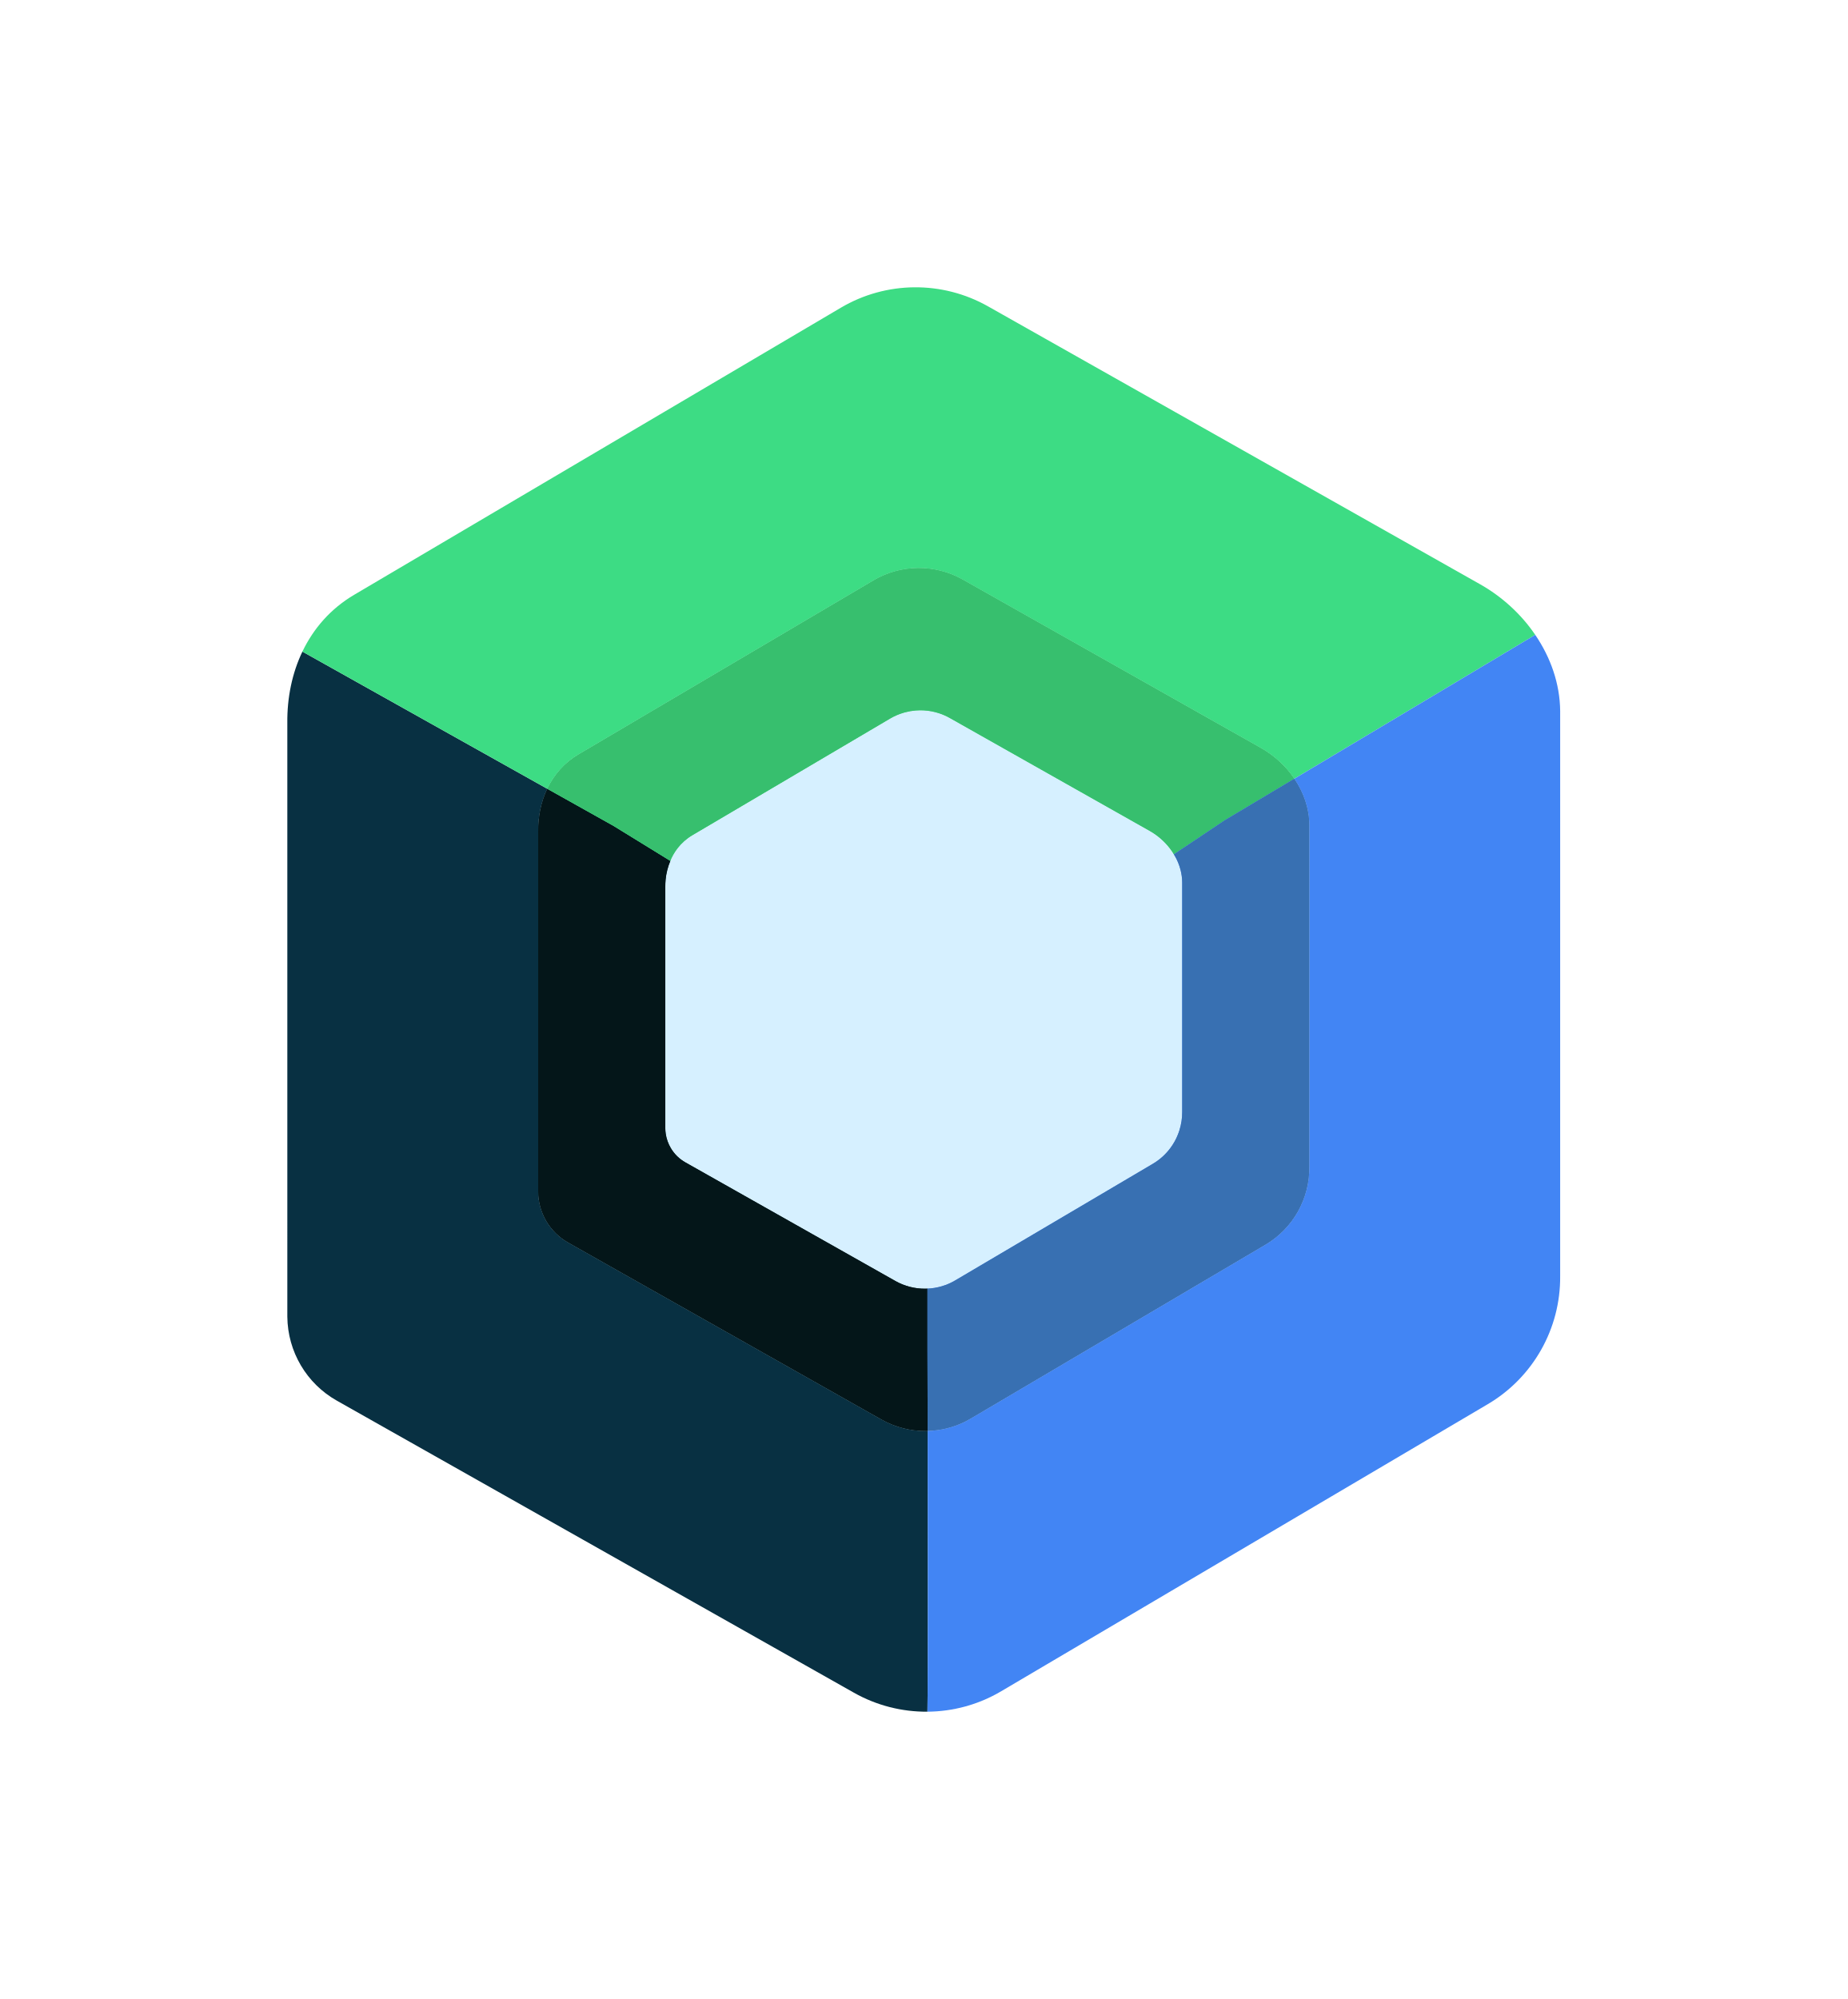
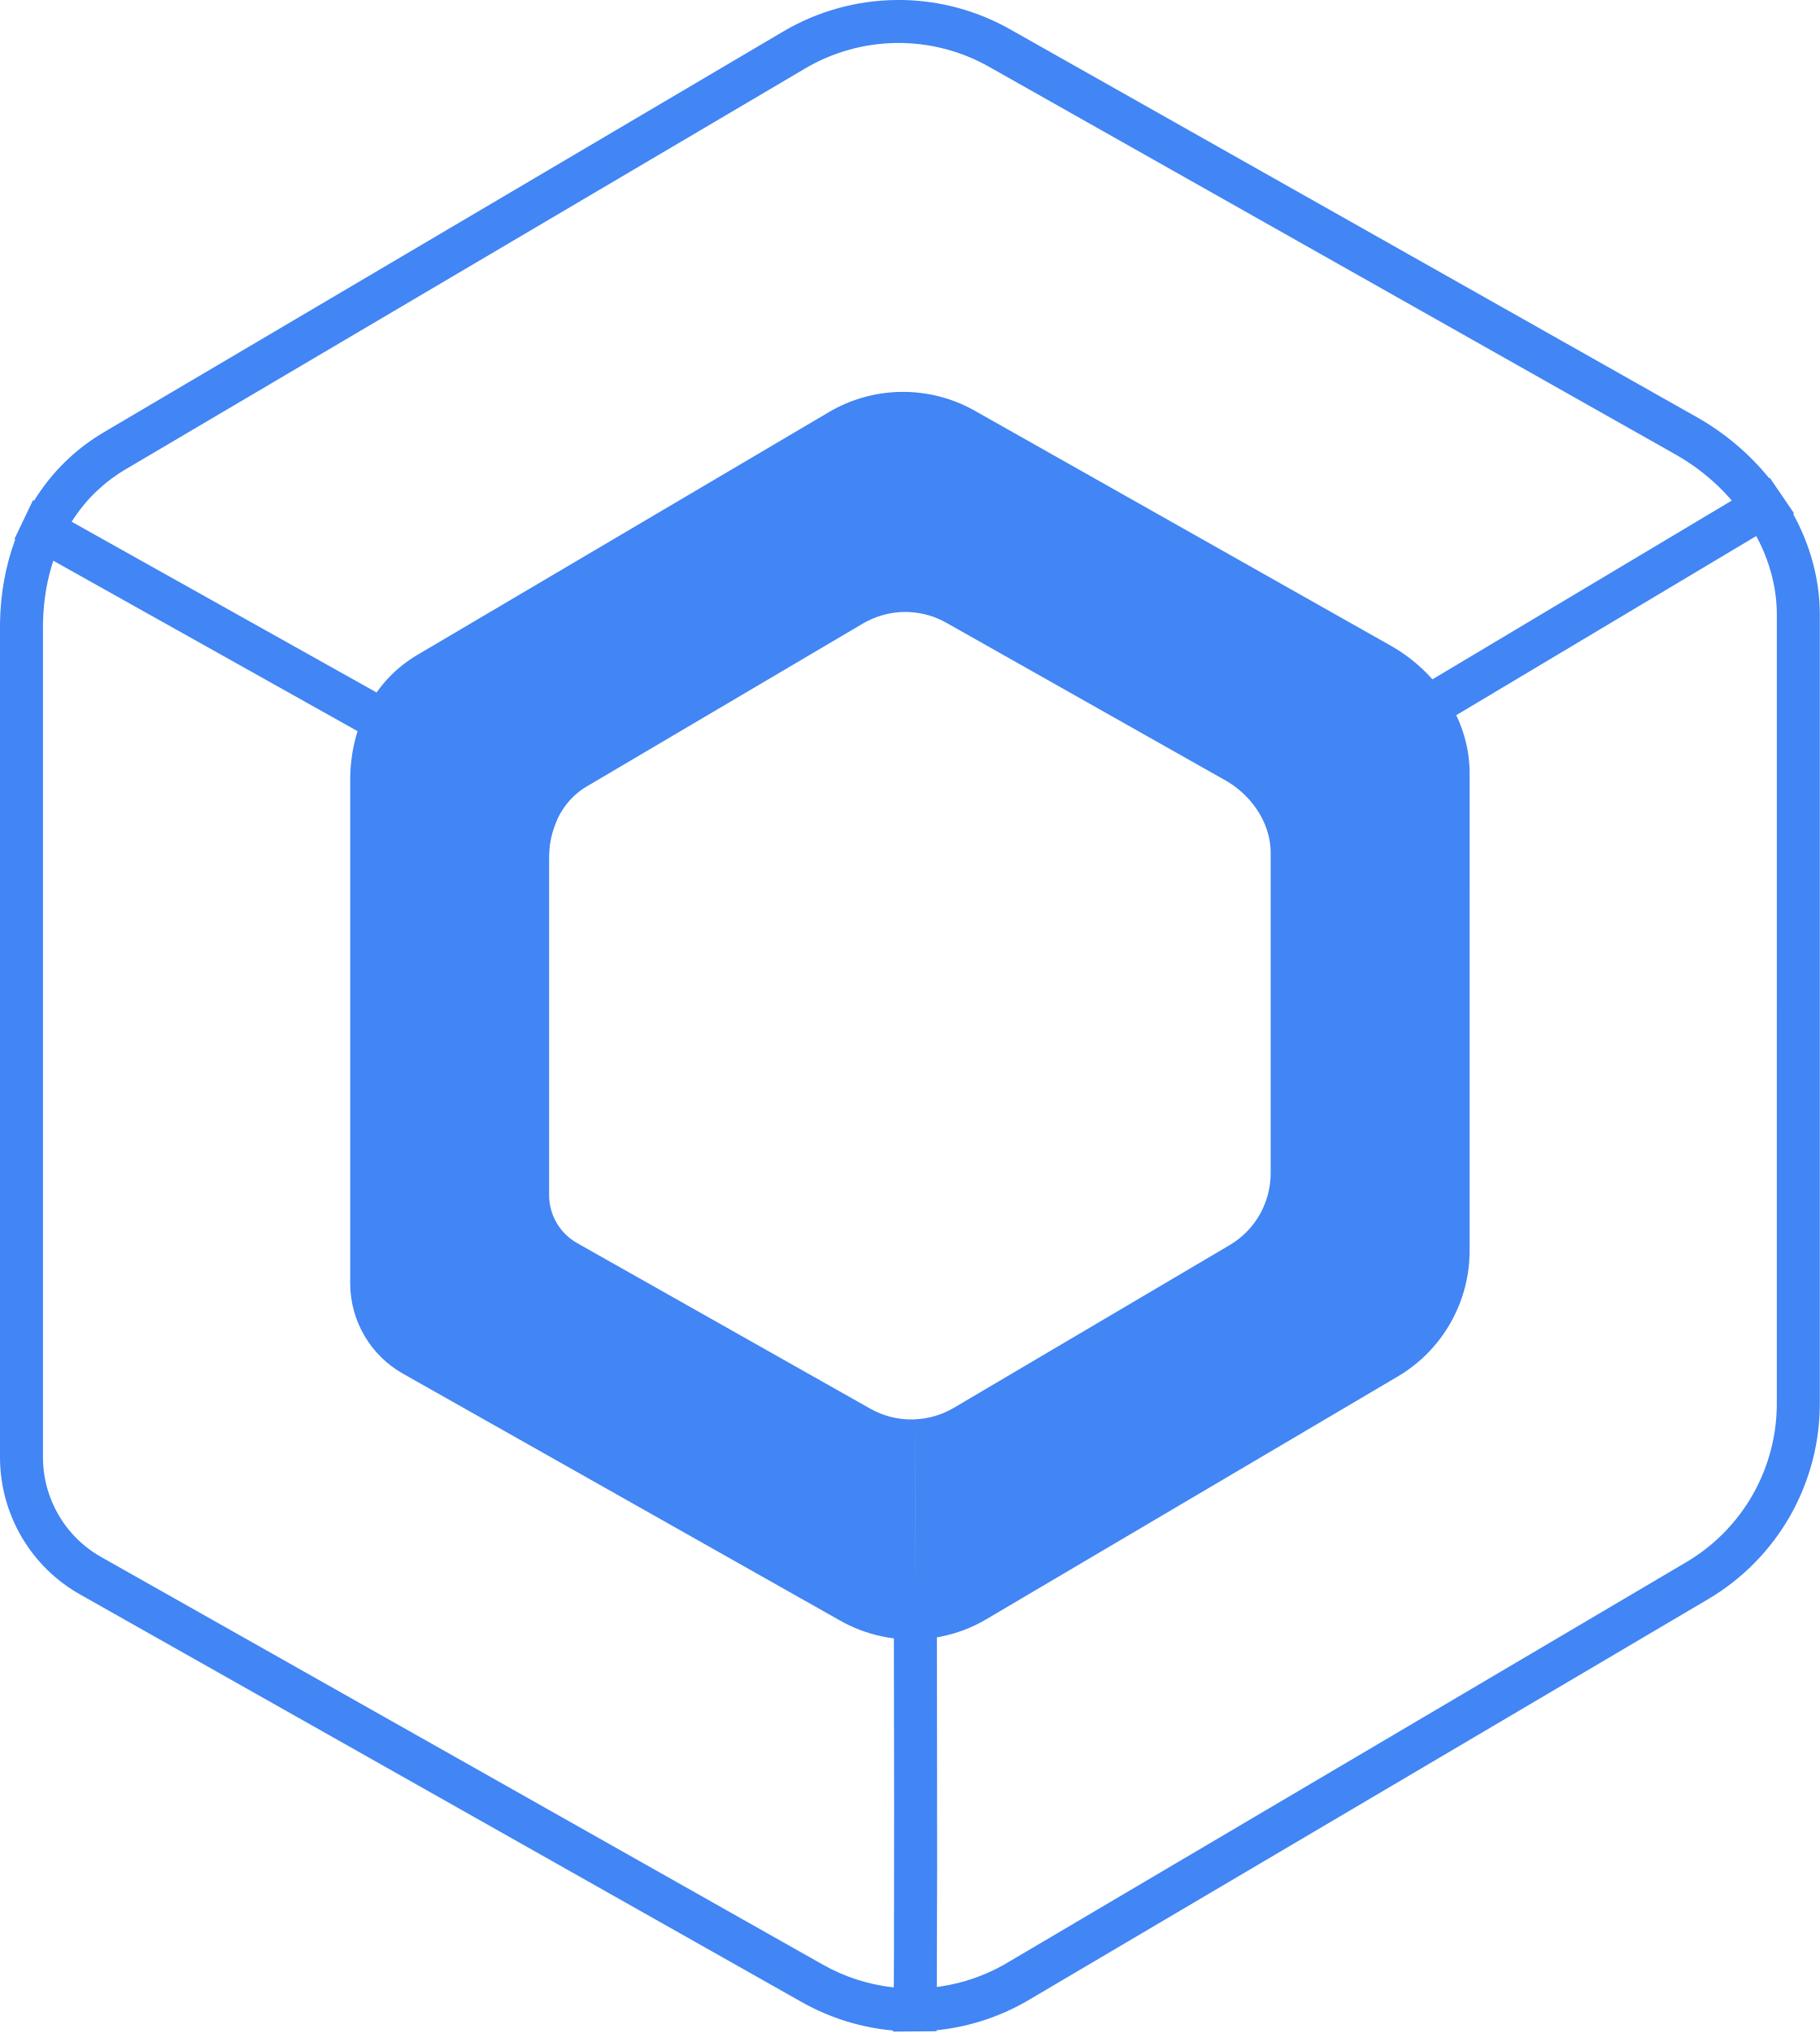
- <svg xmlns="http://www.w3.org/2000/svg" version="1.1" id="Layer_1" x="0px" y="0px" viewBox="0 0 600 649.25" style="enable-background:new 0 0 600 649.25;" xml:space="preserve">
-   <style type="text/css">
- 	.st0{fill:none;}
- 	.st1{fill:#083042;}
- 	.st2{fill:#3DDB85;}
- 	.st3{fill:#3DDC84;}
- 	.st4{fill:#4285F4;}
- 	.st5{fill:#D6F0FF;}
- 	.st6{fill:#041619;}
- 	.st7{fill:#37BF6E;}
- 	.st8{fill:#3870B2;}
- 	.st9{opacity:0.1;}
- </style>
+ <svg xmlns="http://www.w3.org/2000/svg" width="256px" height="286px" viewBox="0 0 256 286" version="1.1" preserveAspectRatio="xMidYMid">
  <g>
-     <rect class="st0" width="600" height="649.25" />
-     <g>
-       <path class="st1" d="M217.85,372.88c-0.846-1.433-1.413-3.031-1.653-4.708    C216.437,369.849,217.004,371.446,217.85,372.88z" />
-       <path class="st1" d="M217.707,279.602h-0c-0.798,1.901-1.33,3.938-1.535,6.071    C216.377,283.54,216.909,281.503,217.707,279.602z" />
-       <path class="st1" d="M219.897,375.503c0.797,0.784,1.703,1.471,2.703,2.034l68.187,38.515l-68.187-38.515    C221.6,376.973,220.694,376.287,219.897,375.503z" />
-       <path class="st1" d="M301.274,464.738c-0.182,0.005-0.364,0.021-0.546,0.022    c-4.984,0.041-9.985-1.206-14.473-3.74L184.531,403.561c-5.972-3.361-9.679-9.662-9.746-16.509    l-0.002-116.833c-0.05-4.986,0.936-9.793,2.959-14.028l-79.533-44.557    c-3.349,6.999-4.979,14.944-4.897,23.186l0.003,192.851c0.11,11.302,6.23,21.703,16.087,27.25    l167.911,94.843c7.408,4.184,15.662,6.241,23.889,6.173l0.002-0.136    C301.393,543.776,301.333,495.262,301.274,464.738z" />
-       <path class="st2" d="M381.24,277.467v-0c-0.191-0.316-0.385-0.63-0.593-0.935    c-0.464-0.683-0.97-1.34-1.513-1.967c0.543,0.626,1.049,1.283,1.513,1.967    C380.855,276.837,381.049,277.151,381.24,277.467z" />
-       <path class="st2" d="M218.641,277.617c0.416-0.734,0.882-1.438,1.399-2.106    C219.523,276.179,219.056,276.882,218.641,277.617z" />
-       <path class="st2" d="M297.365,230.757c0.458-0.037,0.917-0.061,1.377-0.066    C298.282,230.696,297.823,230.72,297.365,230.757z" />
-       <path class="st3" d="M177.75,256.173c2.179-4.557,5.563-8.447,10.169-11.169l95.763-56.493    c8.909-5.264,19.945-5.366,28.957-0.278l96.812,54.68c4.316,2.441,8.096,5.886,10.861,9.963    c0.011,0.016,0.02,0.033,0.031,0.049l78.251-46.732c-4.565-6.731-10.805-12.418-17.929-16.446    L320.864,99.49c-14.875-8.398-33.093-8.231-47.798,0.459l-158.071,93.249    c-7.604,4.492-13.188,10.913-16.786,18.435l79.533,44.557    C177.745,256.185,177.747,256.179,177.75,256.173z" />
-       <path class="st2" d="M293.387,231.507c0.205-0.061,0.41-0.121,0.616-0.175    C293.797,231.386,293.592,231.446,293.387,231.507z" />
-       <path class="st2" d="M218.055,278.741c0.183-0.382,0.378-0.757,0.586-1.124    c-0.208,0.367-0.403,0.742-0.586,1.124c-0.133,0.278-0.228,0.576-0.348,0.861h0    C217.827,279.317,217.922,279.019,218.055,278.741z" />
-       <path class="st4" d="M498.594,206.194l-78.251,46.732c2.997,4.418,4.821,9.557,4.874,14.924l-0.002,111.183    c0.094,10.352-5.332,19.961-14.24,25.216l-95.764,56.502c-4.306,2.545-9.11,3.858-13.938,3.987    c0.059,30.524,0.118,79.038-0.069,91.065l-0.002,0.136c8.273-0.067,16.533-2.258,23.908-6.617    l158.072-93.265c14.705-8.675,23.661-24.535,23.506-41.623l0.002-183.524    C506.604,222.018,503.573,213.503,498.594,206.194z" />
-       <path class="st4" d="M383.032,367.104c-0.063,0.199-0.129,0.397-0.199,0.594    C382.903,367.501,382.969,367.303,383.032,367.104z" />
-       <path class="st4" d="M382.008,278.844c-0.235-0.469-0.496-0.927-0.768-1.377v0    C381.513,277.917,381.773,278.375,382.008,278.844z" />
-       <path class="st4" d="M310.197,415.871l64.191-37.874c0.373-0.22,0.737-0.452,1.092-0.694    c-0.355,0.242-0.719,0.474-1.092,0.694L310.197,415.871z" />
-       <path class="st4" d="M382.162,369.36c-0.228,0.498-0.469,0.99-0.739,1.467    C381.693,370.35,381.934,369.859,382.162,369.36z" />
-       <path class="st4" d="M377.492,375.724c0.947-0.85,1.802-1.786,2.557-2.793    C379.294,373.938,378.438,374.874,377.492,375.724z" />
-       <path class="st4" d="M381.424,370.827c-0.412,0.729-0.871,1.432-1.374,2.104    C380.553,372.259,381.012,371.557,381.424,370.827z" />
-       <path class="st5" d="M217.707,279.602c-0.798,1.901-1.33,3.938-1.535,6.071    c-0.078,0.818-0.114,1.647-0.105,2.484l0.001,78.314c0.006,0.574,0.049,1.142,0.129,1.701    c0.24,1.677,0.807,3.275,1.653,4.708c0.564,0.956,1.251,1.838,2.048,2.623    c0.797,0.784,1.703,1.471,2.703,2.034l68.187,38.515c3.008,1.699,6.36,2.534,9.701,2.507    c0.242-0.002,0.484-0.018,0.726-0.029c3.115-0.141,6.204-1.015,8.983-2.658l64.191-37.874    c0.373-0.22,0.737-0.452,1.092-0.694c0.709-0.485,1.381-1.013,2.012-1.579    c0.947-0.85,1.802-1.786,2.557-2.793c0.504-0.671,0.963-1.374,1.374-2.104    c0.269-0.477,0.51-0.969,0.739-1.467c0.249-0.543,0.473-1.097,0.671-1.662    c0.069-0.197,0.136-0.395,0.199-0.594c0.603-1.917,0.92-3.94,0.901-6.009l0.001-74.527    c-0.013-1.354-0.195-2.686-0.523-3.979c-0.219-0.862-0.503-1.707-0.846-2.529    c-0.171-0.411-0.358-0.816-0.558-1.215c-0.235-0.469-0.496-0.927-0.768-1.377    c-0.191-0.316-0.385-0.63-0.593-0.936c-0.464-0.683-0.97-1.34-1.513-1.967    c-1.63-1.879-3.598-3.485-5.768-4.712l-64.894-36.652c-1.133-0.639-2.313-1.157-3.523-1.552    c-1.613-0.527-3.278-0.836-4.952-0.929c-0.418-0.023-0.837-0.033-1.256-0.029    c-0.459,0.004-0.918,0.029-1.377,0.066c-1.132,0.091-2.256,0.285-3.361,0.575    c-0.206,0.054-0.411,0.114-0.616,0.175c-1.494,0.445-2.949,1.066-4.325,1.88l-64.191,37.867    c-1.93,1.14-3.539,2.586-4.832,4.256c-0.517,0.668-0.983,1.372-1.399,2.106    c-0.208,0.367-0.403,0.742-0.586,1.124C217.922,279.019,217.827,279.317,217.707,279.602z" />
-       <path class="st1" d="M301.214,418.529c-0.242,0.011-0.484,0.027-0.726,0.029    c-3.341,0.027-6.693-0.808-9.701-2.507l-68.187-38.515c-1.001-0.563-1.907-1.25-2.703-2.034    c-0.797-0.785-1.484-1.667-2.048-2.623c-0.846-1.433-1.413-3.031-1.653-4.708    c-0.08-0.559-0.124-1.127-0.129-1.701l-0.001-78.314c-0.008-0.837,0.027-1.666,0.105-2.484    c0.205-2.133,0.737-4.17,1.535-6.071l-18.412-11.337l-21.552-12.074    c-2.023,4.236-3.008,9.042-2.959,14.028l0.002,116.833c0.067,6.847,3.774,13.148,9.746,16.509    l101.725,57.458c4.488,2.534,9.489,3.781,14.473,3.74c0.182-0.001,0.364-0.017,0.546-0.022    c-0.029-14.893-0.058-25.504-0.058-25.504L301.214,418.529z" />
-       <path class="st6" d="M301.214,418.529c-0.242,0.011-0.484,0.027-0.726,0.029    c-3.341,0.027-6.693-0.808-9.701-2.507l-68.187-38.515c-1.001-0.563-1.907-1.25-2.703-2.034    c-0.797-0.785-1.484-1.667-2.048-2.623c-0.846-1.433-1.413-3.031-1.653-4.708    c-0.08-0.559-0.124-1.127-0.129-1.701l-0.001-78.314c-0.008-0.837,0.027-1.666,0.105-2.484    c0.205-2.133,0.737-4.17,1.535-6.071l-18.412-11.337l-21.552-12.074    c-2.023,4.236-3.008,9.042-2.959,14.028l0.002,116.833c0.067,6.847,3.774,13.148,9.746,16.509    l101.725,57.458c4.488,2.534,9.489,3.781,14.473,3.74c0.182-0.001,0.364-0.017,0.546-0.022    c-0.029-14.893-0.058-25.504-0.058-25.504L301.214,418.529z" />
-       <path class="st2" d="M409.451,242.913l-96.812-54.68c-9.012-5.088-20.049-4.986-28.957,0.278    l-95.763,56.493c-4.606,2.721-7.99,6.611-10.169,11.169c-0.003,0.006-0.005,0.012-0.008,0.018    l21.552,12.074l18.412,11.337c0.12-0.285,0.215-0.583,0.348-0.861    c0.183-0.382,0.378-0.757,0.586-1.124c0.416-0.734,0.882-1.438,1.399-2.106    c1.293-1.67,2.902-3.116,4.832-4.256l64.191-37.868c1.377-0.813,2.831-1.434,4.325-1.88    c0.205-0.061,0.41-0.121,0.616-0.175c1.105-0.29,2.229-0.484,3.361-0.575    c0.458-0.037,0.917-0.061,1.377-0.066c0.419-0.004,0.838,0.006,1.256,0.029    c1.674,0.093,3.339,0.402,4.952,0.929c1.21,0.395,2.39,0.912,3.523,1.552l64.894,36.652    c2.17,1.227,4.137,2.833,5.768,4.712c0.543,0.626,1.049,1.283,1.513,1.967    c0.208,0.306,0.402,0.62,0.593,0.935l16.554-11.074l22.55-13.467    c-0.011-0.016-0.02-0.033-0.031-0.049C417.547,248.799,413.767,245.353,409.451,242.913z" />
-       <path class="st7" d="M409.451,242.913l-96.812-54.68c-9.012-5.088-20.049-4.986-28.957,0.278    l-95.763,56.493c-4.606,2.721-7.99,6.611-10.169,11.169c-0.003,0.006-0.005,0.012-0.008,0.018    l21.552,12.074l18.412,11.337c0.12-0.285,0.215-0.583,0.348-0.861    c0.183-0.382,0.378-0.757,0.586-1.124c0.416-0.734,0.882-1.438,1.399-2.106    c1.293-1.67,2.902-3.116,4.832-4.256l64.191-37.868c1.377-0.813,2.831-1.434,4.325-1.88    c0.205-0.061,0.41-0.121,0.616-0.175c1.105-0.29,2.229-0.484,3.361-0.575    c0.458-0.037,0.917-0.061,1.377-0.066c0.419-0.004,0.838,0.006,1.256,0.029    c1.674,0.093,3.339,0.402,4.952,0.929c1.21,0.395,2.39,0.912,3.523,1.552l64.894,36.652    c2.17,1.227,4.137,2.833,5.768,4.712c0.543,0.626,1.049,1.283,1.513,1.967    c0.208,0.306,0.402,0.62,0.593,0.935l16.554-11.074l22.55-13.467    c-0.011-0.016-0.02-0.033-0.031-0.049C417.547,248.799,413.767,245.353,409.451,242.913z" />
-       <path class="st4" d="M381.24,277.467c0.273,0.451,0.533,0.908,0.768,1.377    c0.2,0.399,0.386,0.804,0.558,1.215c0.343,0.822,0.627,1.667,0.846,2.529    c0.328,1.293,0.51,2.626,0.523,3.979l-0.001,74.527c0.019,2.07-0.298,4.092-0.902,6.009    c-0.063,0.2-0.129,0.397-0.199,0.594c-0.198,0.565-0.422,1.119-0.671,1.662    c-0.228,0.498-0.469,0.99-0.739,1.467c-0.412,0.729-0.871,1.432-1.374,2.104    c-0.755,1.007-1.611,1.943-2.557,2.793c-0.631,0.567-1.302,1.095-2.012,1.579    c-0.355,0.242-0.719,0.474-1.092,0.694l-64.191,37.874c-2.779,1.643-5.868,2.518-8.983,2.658    l0.003,20.704c0,0,0.029,10.611,0.058,25.504c4.829-0.129,9.633-1.442,13.938-3.987l95.764-56.502    c8.908-5.255,14.334-14.864,14.24-25.216l0.002-111.183c-0.053-5.367-1.877-10.506-4.874-14.924    l-22.55,13.467L381.24,277.467z" />
-       <path class="st8" d="M381.24,277.467c0.273,0.451,0.533,0.908,0.768,1.377    c0.2,0.399,0.386,0.804,0.558,1.215c0.343,0.822,0.627,1.667,0.846,2.529    c0.328,1.293,0.51,2.626,0.523,3.979l-0.001,74.527c0.019,2.07-0.298,4.092-0.902,6.009    c-0.063,0.2-0.129,0.397-0.199,0.594c-0.198,0.565-0.422,1.119-0.671,1.662    c-0.228,0.498-0.469,0.99-0.739,1.467c-0.412,0.729-0.871,1.432-1.374,2.104    c-0.755,1.007-1.611,1.943-2.557,2.793c-0.631,0.567-1.302,1.095-2.012,1.579    c-0.355,0.242-0.719,0.474-1.092,0.694l-64.191,37.874c-2.779,1.643-5.868,2.518-8.983,2.658    l0.003,20.704c0,0,0.029,10.611,0.058,25.504c4.829-0.129,9.633-1.442,13.938-3.987l95.764-56.502    c8.908-5.255,14.334-14.864,14.24-25.216l0.002-111.183c-0.053-5.367-1.877-10.506-4.874-14.924    l-22.55,13.467L381.24,277.467z" />
-       <path class="st5" d="M293.387,231.507c-1.494,0.445-2.949,1.066-4.325,1.88l-64.191,37.868l64.191-37.867    C290.439,232.573,291.893,231.953,293.387,231.507z" />
-       <path class="st9" d="M293.387,231.507c-1.494,0.445-2.949,1.066-4.325,1.88l-64.191,37.868l64.191-37.867    C290.439,232.573,291.893,231.953,293.387,231.507z" />
-       <path class="st5" d="M379.134,274.565c-1.63-1.879-3.598-3.485-5.768-4.712l-64.894-36.652l64.894,36.652    C375.536,271.08,377.503,272.685,379.134,274.565z" />
-       <path class="st9" d="M379.134,274.565c-1.63-1.879-3.598-3.485-5.768-4.712l-64.894-36.652l64.894,36.652    C375.536,271.08,377.503,272.685,379.134,274.565z" />
-       <path class="st5" d="M298.741,230.691c0.419-0.004,0.838,0.006,1.256,0.029    C299.579,230.697,299.16,230.687,298.741,230.691z" />
-       <path class="st9" d="M298.741,230.691c0.419-0.004,0.838,0.006,1.256,0.029    C299.579,230.697,299.16,230.687,298.741,230.691z" />
-       <path class="st5" d="M294.004,231.332c1.105-0.29,2.229-0.484,3.361-0.575    C296.233,230.848,295.109,231.042,294.004,231.332z" />
-       <path class="st9" d="M294.004,231.332c1.105-0.29,2.229-0.484,3.361-0.575    C296.233,230.848,295.109,231.042,294.004,231.332z" />
-       <path class="st5" d="M299.998,230.72c1.674,0.093,3.339,0.402,4.952,0.929    C303.337,231.122,301.672,230.813,299.998,230.72z" />
-       <path class="st9" d="M299.998,230.72c1.674,0.093,3.339,0.402,4.952,0.929    C303.337,231.122,301.672,230.813,299.998,230.72z" />
-       <path class="st5" d="M382.833,367.698c-0.198,0.565-0.422,1.119-0.671,1.662    C382.411,368.818,382.635,368.263,382.833,367.698z" />
-       <path class="st9" d="M382.833,367.698c-0.198,0.565-0.422,1.119-0.671,1.662    C382.411,368.818,382.635,368.263,382.833,367.698z" />
-       <path class="st5" d="M382.566,280.059c0.343,0.822,0.627,1.667,0.846,2.529    C383.193,281.726,382.909,280.881,382.566,280.059z" />
-       <path class="st9" d="M382.566,280.059c0.343,0.822,0.627,1.667,0.846,2.529    C383.193,281.726,382.909,280.881,382.566,280.059z" />
-       <path class="st5" d="M383.032,367.104c0.603-1.917,0.92-3.94,0.902-6.009l0.001-74.527l-0.001,74.527    C383.952,363.164,383.635,365.187,383.032,367.104z" />
-       <path class="st9" d="M383.032,367.104c0.603-1.917,0.92-3.94,0.902-6.009l0.001-74.527l-0.001,74.527    C383.952,363.164,383.635,365.187,383.032,367.104z" />
-     </g>
+     <path d="M126.936,0 C132.249,0.09 137.462,1.506 142.101,4.126 L238.728,58.7 C242.621,60.901 246.094,63.839 248.879,67.281 L248.974,67.224 L250.413,69.336 L250.583,69.578 L252.381,72.228 L252.253,72.305 C254.639,76.652 255.952,81.396 256,86.222 L256,197.163 C256.051,202.765 254.628,208.283 251.872,213.166 C249.116,218.046 245.125,222.115 240.298,224.964 L144.719,281.357 C140.736,283.711 136.313,285.148 131.751,285.613 L131.75,285.755 L125.637,285.804 L125.64,285.653 C121.136,285.248 116.755,283.89 112.794,281.655 L11.269,224.309 C4.372,220.426 0.079,213.148 0,205.196 L0,87.707 C0.057,83.563 0.779,79.564 2.146,75.886 L2.032,75.821 L4.648,70.354 L4.796,70.436 C7.231,66.49 10.532,63.217 14.596,60.816 L110.177,4.433 C115.001,1.583 120.492,0.054 126.098,0 L126.936,0 Z M7.499,78.882 L7.285,79.562 C6.434,82.377 6.014,85.418 6.046,88.588 L6.046,205.166 C6.103,210.928 9.224,216.219 14.239,219.042 L115.767,276.39 C118.784,278.093 122.103,279.168 125.523,279.563 L125.734,279.583 L125.758,274.651 L125.779,253.965 L125.746,230.483 L125.609,230.47 C123.512,230.193 121.467,229.593 119.547,228.689 L118.833,228.336 L118.202,227.993 L56.695,193.252 C54.459,191.991 52.595,190.164 51.292,187.955 C49.988,185.748 49.289,183.234 49.263,180.637 L49.263,110.022 C49.241,107.775 49.523,105.585 50.104,103.52 L50.3,102.859 L7.499,78.882 Z M247.057,75.409 L204.857,100.612 L204.95,100.805 C205.992,103.053 206.601,105.446 206.717,107.89 L206.736,108.558 L206.734,175.758 C206.769,179.363 205.853,182.913 204.08,186.05 C202.308,189.189 199.741,191.806 196.636,193.638 L138.735,227.801 C136.732,228.985 134.554,229.807 132.293,230.251 L131.796,230.34 L131.805,235.118 L131.827,262.796 L131.786,279.052 L131.78,279.522 L132.684,279.394 C135.571,278.923 138.364,277.968 140.946,276.549 L141.645,276.151 L237.225,219.757 C241.138,217.447 244.373,214.149 246.607,210.194 C248.841,206.235 249.995,201.762 249.951,197.192 L249.953,86.251 C249.919,82.824 249.055,79.399 247.457,76.18 L247.057,75.409 Z M124,86.585 C123.086,86.855 122.206,87.237 121.385,87.721 L82.572,110.617 C81.443,111.282 80.452,112.156 79.651,113.19 C79.337,113.595 79.056,114.021 78.804,114.464 C78.679,114.688 78.56,114.913 78.448,115.145 L78.239,115.665 C77.756,116.815 77.435,118.045 77.309,119.336 C77.264,119.83 77.241,120.33 77.246,120.836 L77.246,168.192 C77.26,169.555 77.632,170.892 78.325,172.068 C79.017,173.242 80.008,174.214 81.197,174.882 L122.426,198.171 C124.215,199.181 126.239,199.705 128.292,199.687 L128.732,199.67 L128.735,212.42 L128.763,224.584 L128.734,199.668 C130.648,199.586 132.513,199.035 134.166,198.061 L172.979,175.161 C174.753,174.114 176.221,172.619 177.234,170.825 C177.397,170.537 177.541,170.241 177.679,169.939 C178.398,168.37 178.765,166.665 178.751,164.94 L178.752,119.879 C178.744,119.058 178.634,118.252 178.435,117.471 C178.304,116.949 178.131,116.438 177.924,115.94 C177.821,115.693 177.707,115.448 177.587,115.208 C177.444,114.923 177.287,114.646 177.123,114.373 L176.946,114.089 L176.763,113.808 C176.481,113.395 176.175,112.997 175.847,112.62 C174.856,111.479 173.677,110.516 172.361,109.769 L133.122,87.609 C131.552,86.721 129.798,86.208 127.996,86.108 C126.647,86.035 125.295,86.196 124,86.585 Z M126.157,6.046 C121.612,6.089 117.162,7.329 113.25,9.64 L17.67,66.022 C14.761,67.741 12.353,70.019 10.492,72.761 L10.076,73.396 L52.975,97.415 L53.421,96.809 C54.718,95.117 56.296,93.66 58.129,92.488 L58.693,92.142 L116.596,57.982 C119.699,56.148 123.231,55.164 126.836,55.129 C130.441,55.094 133.991,56.01 137.129,57.783 L195.668,90.849 C197.685,91.989 199.525,93.438 201.11,95.136 L201.504,95.571 L243.62,70.417 L243.157,69.89 C241.219,67.745 238.942,65.869 236.441,64.365 L235.754,63.963 L139.128,9.391 C135.169,7.155 130.695,6 126.157,6.046 Z" fill="#4285F4" />
  </g>
</svg>
